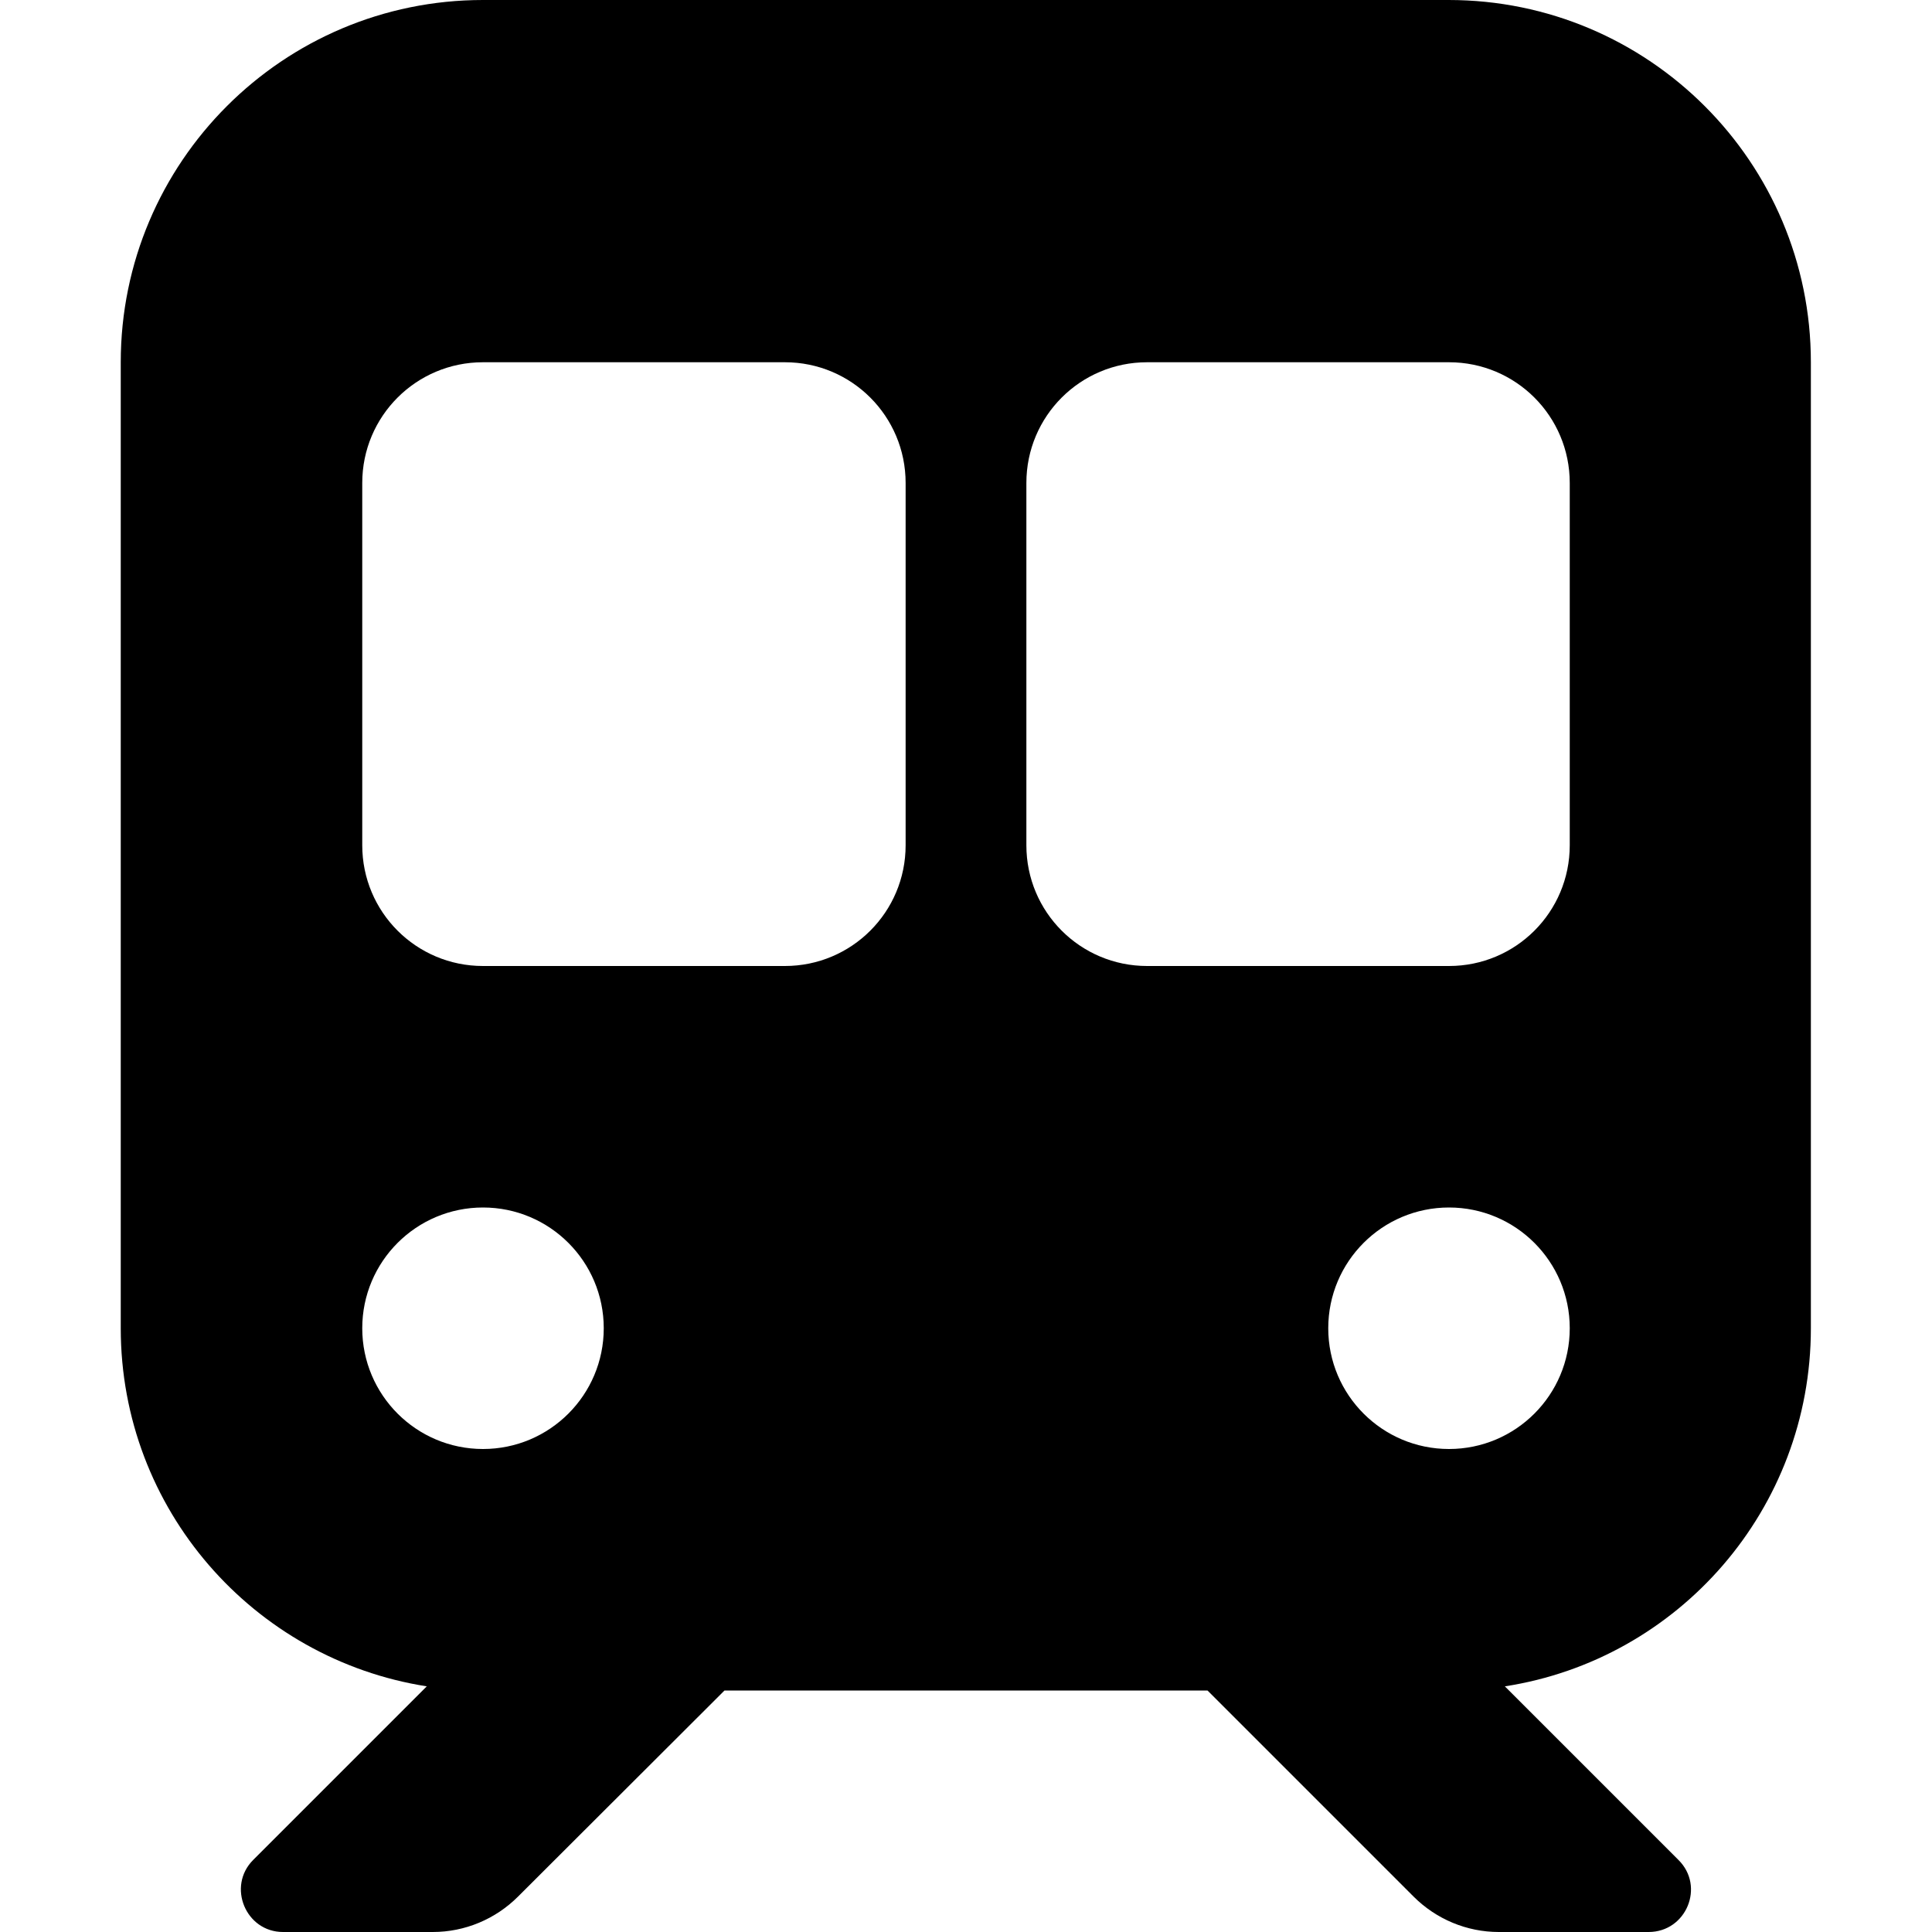
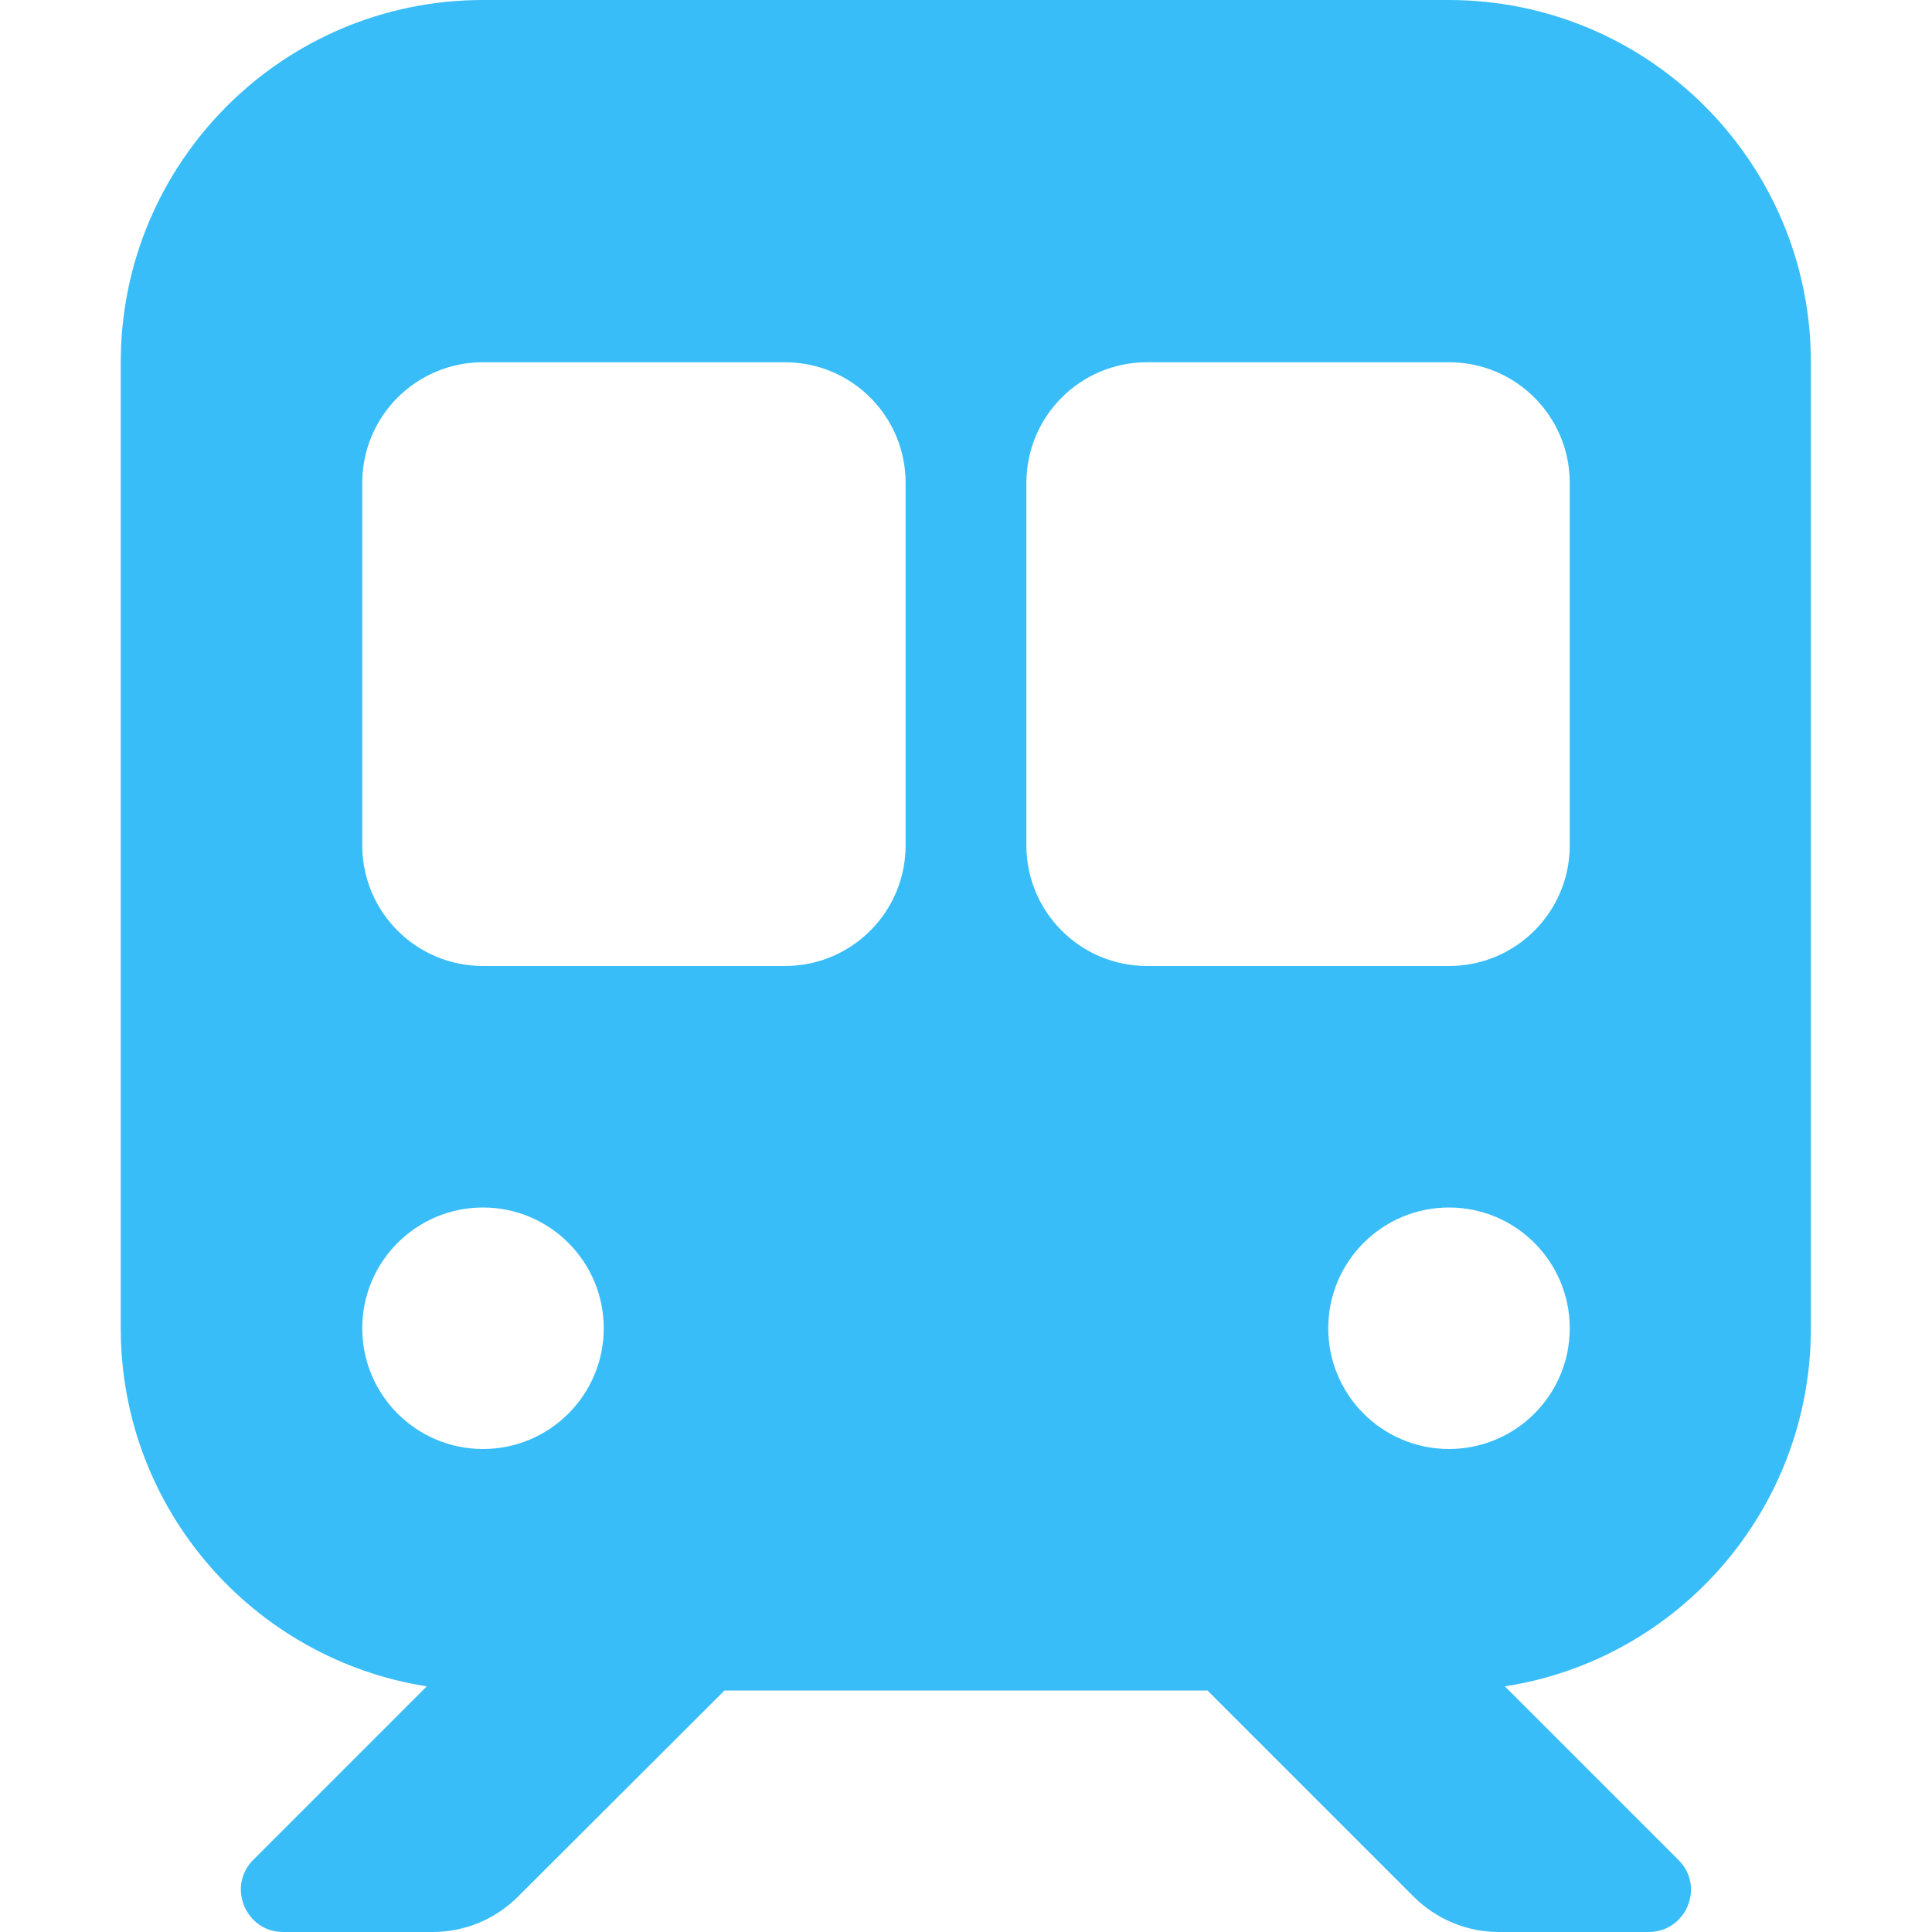
- <svg viewBox="0 0 448 512" width="24" height="24" class="text-white" fill="currentColor" aria-hidden="true">
+ <svg xmlns="http://www.w3.org/2000/svg" viewBox="0 0 448 512" width="24" height="24" fill="#38bdf8" aria-hidden="true">
  <path d="M96 0C43 0 0 43 0 96L0 352c0 48 35.2 87.7 81.1 94.9l-46 46C28.1 499.9 33.1 512 43 512l39.7 0c8.5 0 16.6-3.4 22.6-9.4L160 448l128 0 54.6 54.6c6 6 14.1 9.4 22.6 9.4l39.7 0c10 0 15-12.1 7.9-19.1l-46-46c46-7.1 81.1-46.9 81.1-94.9l0-256c0-53-43-96-96-96L96 0zM64 128c0-17.7 14.3-32 32-32l80 0c17.7 0 32 14.3 32 32l0 96c0 17.7-14.3 32-32 32l-80 0c-17.7 0-32-14.3-32-32l0-96zM272 96l80 0c17.7 0 32 14.3 32 32l0 96c0 17.7-14.3 32-32 32l-80 0c-17.7 0-32-14.3-32-32l0-96c0-17.7 14.3-32 32-32zM64 352a32 32 0 1 1 64 0 32 32 0 1 1 -64 0zm288-32a32 32 0 1 1 0 64 32 32 0 1 1 0-64z" />
</svg>
